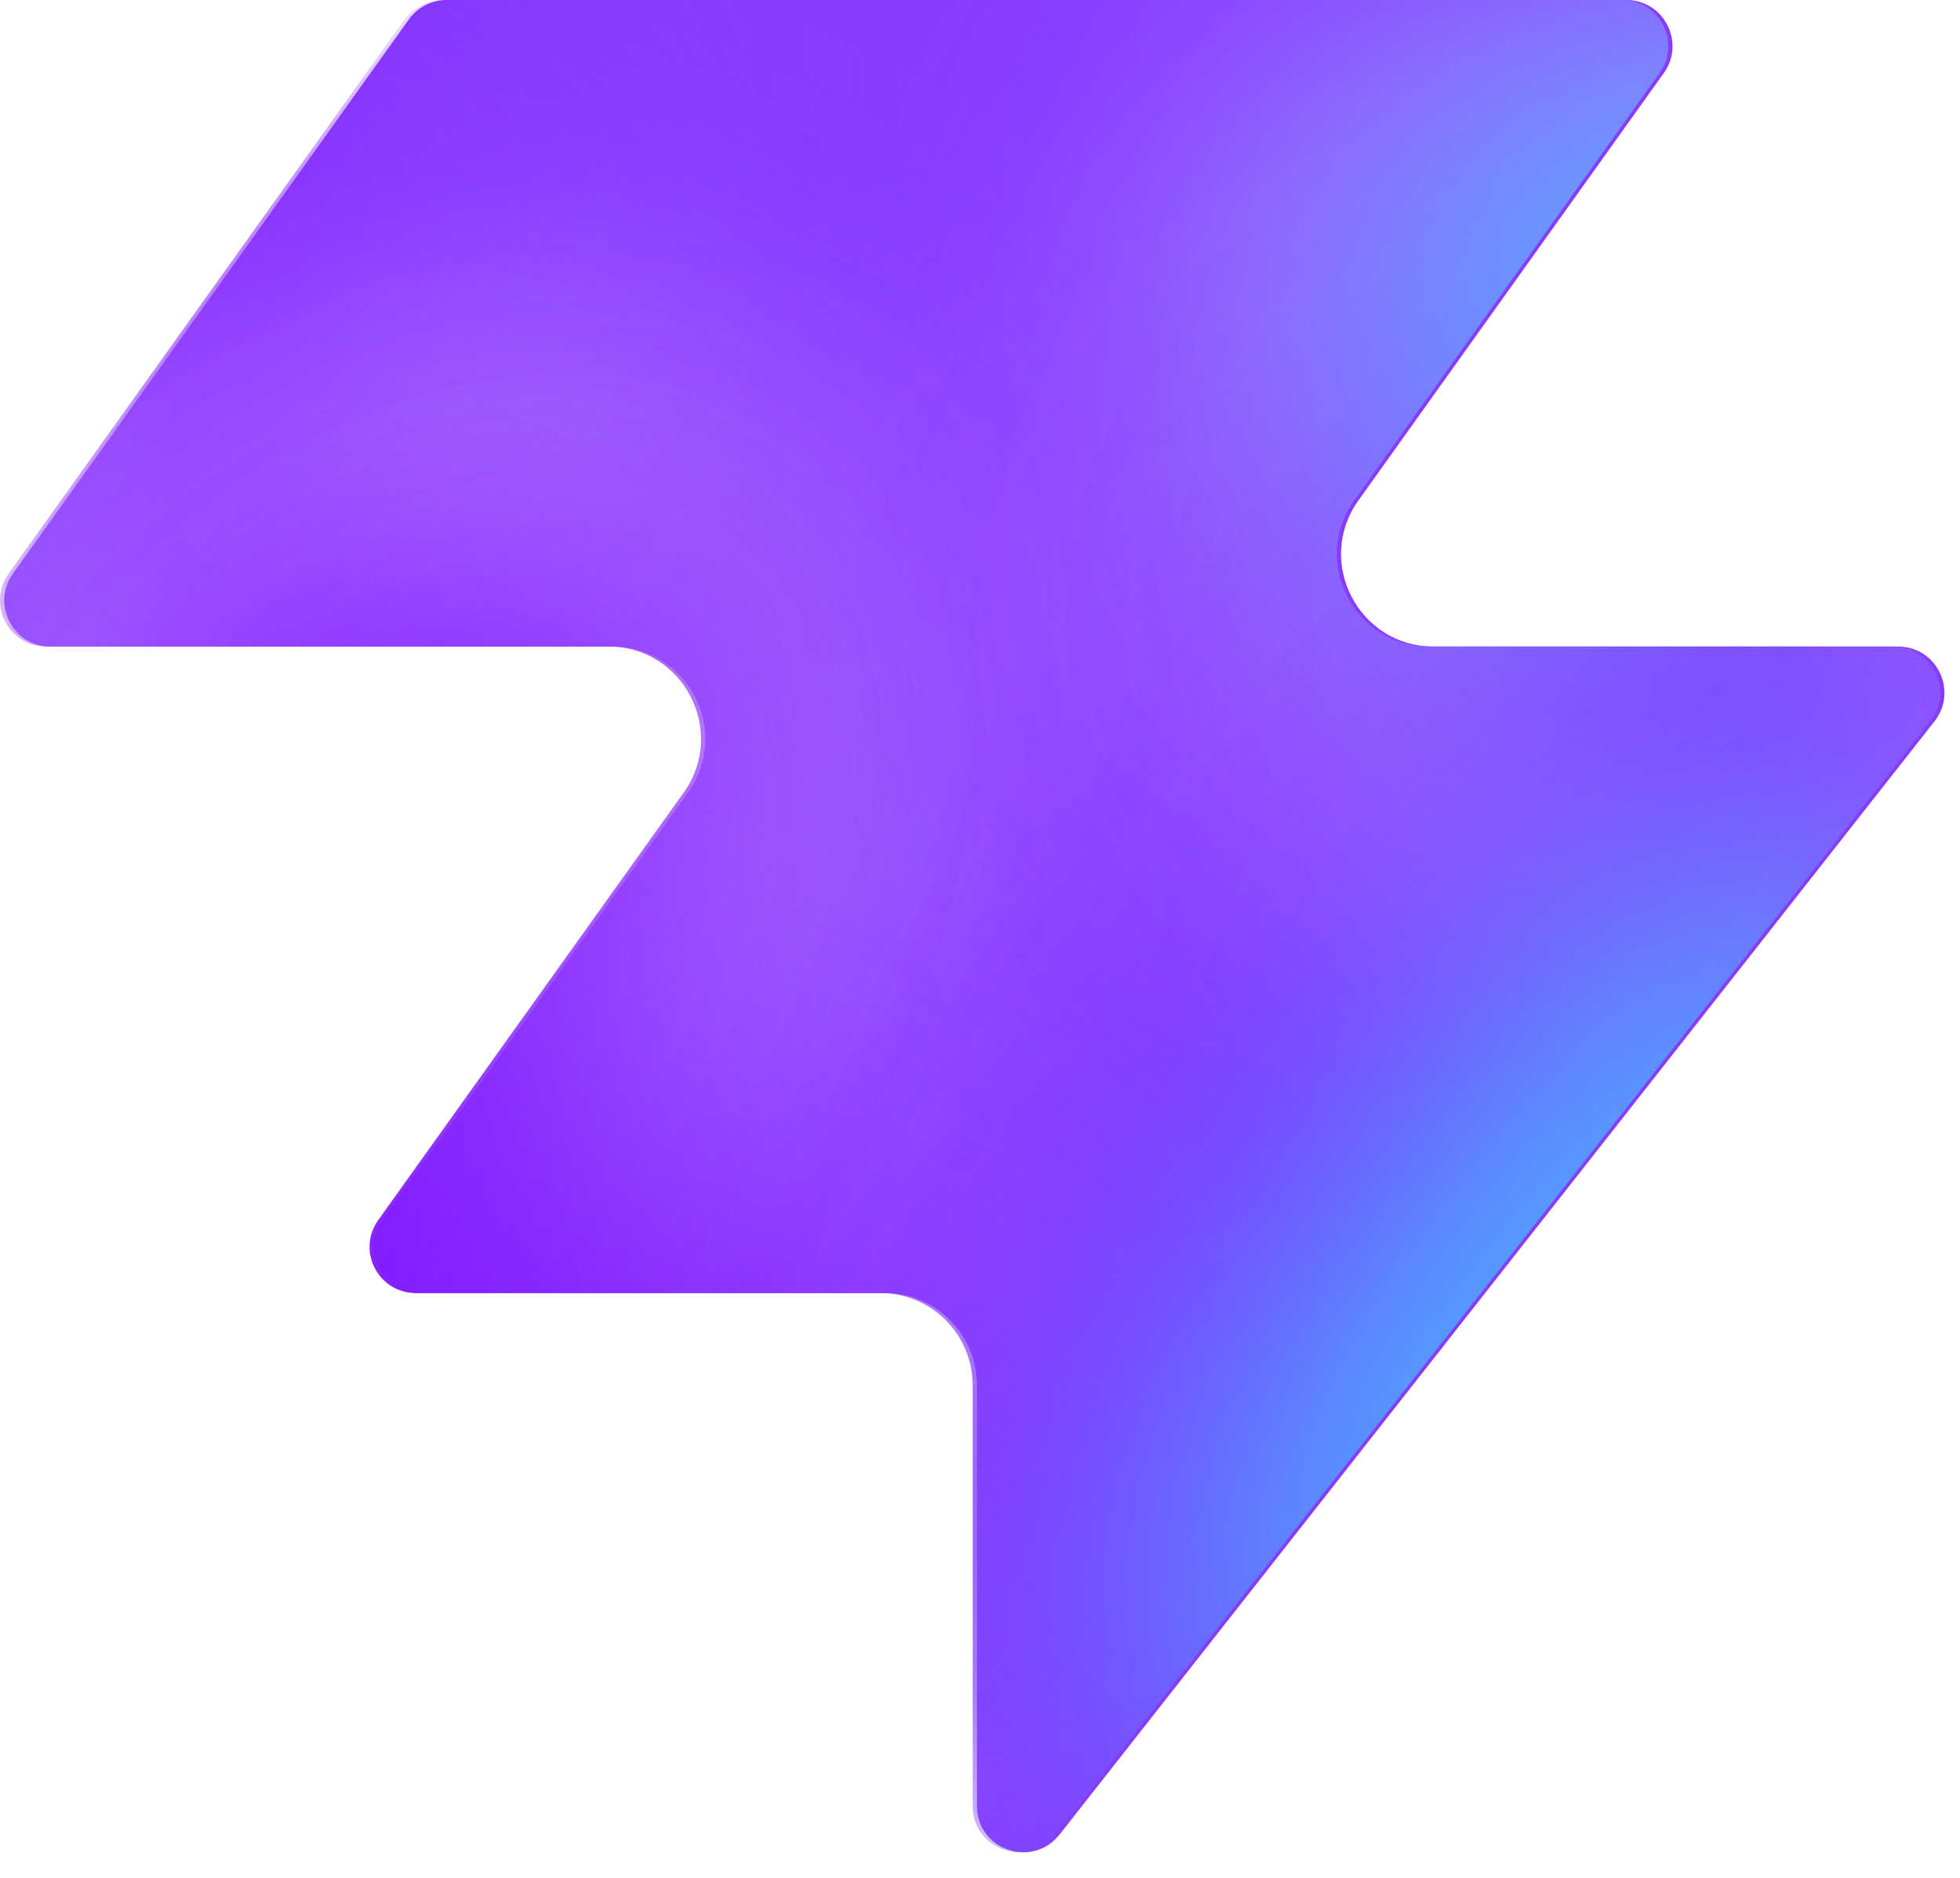
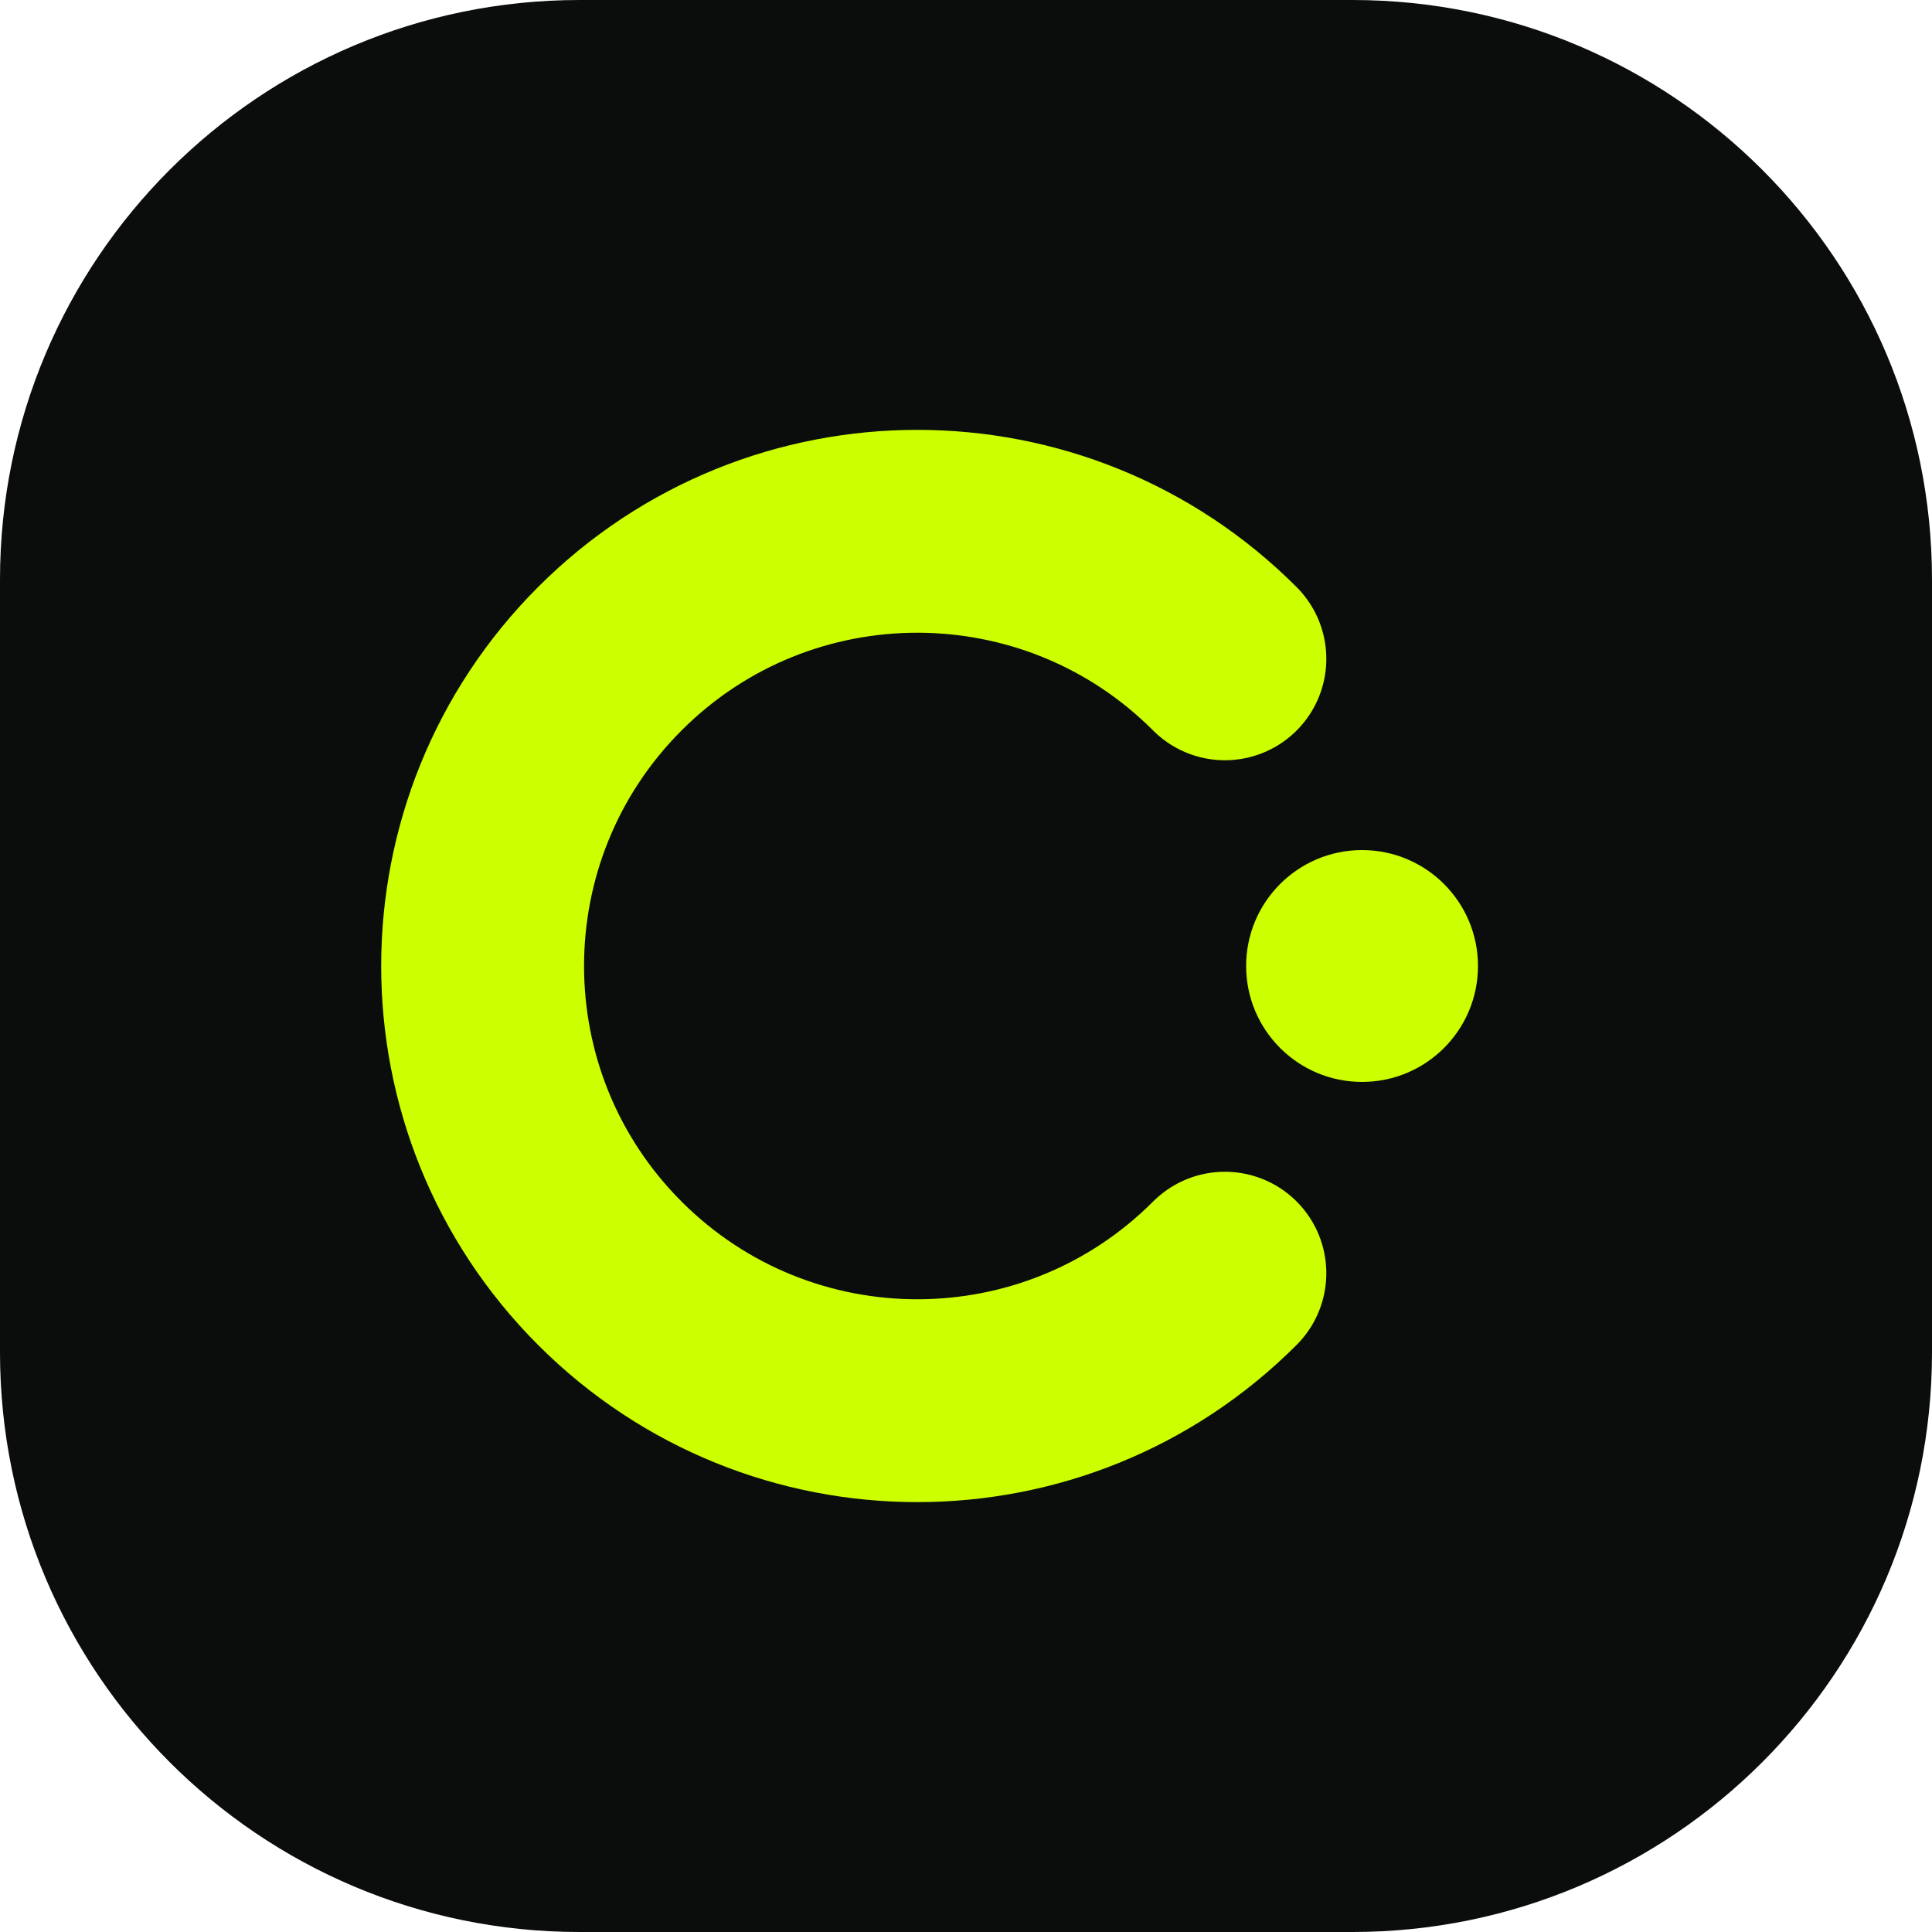
- <svg xmlns="http://www.w3.org/2000/svg" width="48" height="46" fill="none" viewBox="0 0 48 46">
-   <path fill="#863bff" d="M25.946 44.938c-.664.845-2.021.375-2.021-.698V33.937a2.26 2.26 0 0 0-2.262-2.262H10.287c-.92 0-1.456-1.04-.92-1.788l7.48-10.471c1.07-1.497 0-3.578-1.842-3.578H1.237c-.92 0-1.456-1.04-.92-1.788L10.013.474c.214-.297.556-.474.92-.474h28.894c.92 0 1.456 1.04.92 1.788l-7.48 10.471c-1.07 1.498 0 3.579 1.842 3.579h11.377c.943 0 1.473 1.088.89 1.83L25.947 44.94z" style="fill:#863bff;fill:color(display-p3 .525 .23 1);fill-opacity:1" />
-   <mask id="a" width="48" height="46" x="0" y="0" maskUnits="userSpaceOnUse" style="mask-type:alpha">
-     <path fill="#000" d="M25.842 44.938c-.664.844-2.021.375-2.021-.698V33.937a2.26 2.26 0 0 0-2.262-2.262H10.183c-.92 0-1.456-1.04-.92-1.788l7.48-10.471c1.07-1.498 0-3.579-1.842-3.579H1.133c-.92 0-1.456-1.04-.92-1.787L9.91.473c.214-.297.556-.474.92-.474h28.894c.92 0 1.456 1.04.92 1.788l-7.48 10.471c-1.07 1.498 0 3.578 1.842 3.578h11.377c.943 0 1.473 1.088.89 1.832L25.843 44.94z" style="fill:#000;fill-opacity:1" />
-   </mask>
-   <g mask="url(#a)">
-     <g filter="url(#b)">
-       <ellipse cx="5.508" cy="14.704" fill="#ede6ff" rx="5.508" ry="14.704" style="fill:#ede6ff;fill:color(display-p3 .927 .903 1);fill-opacity:1" transform="matrix(.00324 1 1 -.00324 -4.47 31.516)" />
-     </g>
-     <g filter="url(#c)">
-       <ellipse cx="10.399" cy="29.851" fill="#ede6ff" rx="10.399" ry="29.851" style="fill:#ede6ff;fill:color(display-p3 .927 .903 1);fill-opacity:1" transform="matrix(.00324 1 1 -.00324 -39.328 7.883)" />
-     </g>
-     <g filter="url(#d)">
-       <ellipse cx="5.508" cy="30.487" fill="#7e14ff" rx="5.508" ry="30.487" style="fill:#7e14ff;fill:color(display-p3 .492 .077 1);fill-opacity:1" transform="rotate(89.814 -25.913 -14.639)scale(1 -1)" />
-     </g>
-     <g filter="url(#e)">
-       <ellipse cx="5.508" cy="30.599" fill="#7e14ff" rx="5.508" ry="30.599" style="fill:#7e14ff;fill:color(display-p3 .492 .077 1);fill-opacity:1" transform="rotate(89.814 -32.644 -3.334)scale(1 -1)" />
-     </g>
-     <g filter="url(#f)">
-       <ellipse cx="5.508" cy="30.599" fill="#7e14ff" rx="5.508" ry="30.599" style="fill:#7e14ff;fill:color(display-p3 .492 .077 1);fill-opacity:1" transform="matrix(.00324 1 1 -.00324 -34.34 30.47)" />
-     </g>
-     <g filter="url(#g)">
-       <ellipse cx="14.072" cy="22.078" fill="#ede6ff" rx="14.072" ry="22.078" style="fill:#ede6ff;fill:color(display-p3 .927 .903 1);fill-opacity:1" transform="rotate(93.35 24.506 48.493)scale(-1 1)" />
-     </g>
-     <g filter="url(#h)">
-       <ellipse cx="3.47" cy="21.501" fill="#7e14ff" rx="3.47" ry="21.501" style="fill:#7e14ff;fill:color(display-p3 .492 .077 1);fill-opacity:1" transform="rotate(89.009 28.708 47.59)scale(-1 1)" />
-     </g>
-     <g filter="url(#i)">
-       <ellipse cx="3.47" cy="21.501" fill="#7e14ff" rx="3.47" ry="21.501" style="fill:#7e14ff;fill:color(display-p3 .492 .077 1);fill-opacity:1" transform="rotate(89.009 28.708 47.59)scale(-1 1)" />
-     </g>
-     <g filter="url(#j)">
-       <ellipse cx=".387" cy="8.972" fill="#7e14ff" rx="4.407" ry="29.108" style="fill:#7e14ff;fill:color(display-p3 .492 .077 1);fill-opacity:1" transform="rotate(39.51 .387 8.972)" />
-     </g>
-     <g filter="url(#k)">
-       <ellipse cx="47.523" cy="-6.092" fill="#7e14ff" rx="4.407" ry="29.108" style="fill:#7e14ff;fill:color(display-p3 .492 .077 1);fill-opacity:1" transform="rotate(37.892 47.523 -6.092)" />
-     </g>
-     <g filter="url(#l)">
-       <ellipse cx="41.412" cy="6.333" fill="#47bfff" rx="5.971" ry="9.665" style="fill:#47bfff;fill:color(display-p3 .28 .748 1);fill-opacity:1" transform="rotate(37.892 41.412 6.333)" />
-     </g>
-     <g filter="url(#m)">
-       <ellipse cx="-1.879" cy="38.332" fill="#7e14ff" rx="4.407" ry="29.108" style="fill:#7e14ff;fill:color(display-p3 .492 .077 1);fill-opacity:1" transform="rotate(37.892 -1.88 38.332)" />
-     </g>
-     <g filter="url(#n)">
-       <ellipse cx="-1.879" cy="38.332" fill="#7e14ff" rx="4.407" ry="29.108" style="fill:#7e14ff;fill:color(display-p3 .492 .077 1);fill-opacity:1" transform="rotate(37.892 -1.88 38.332)" />
-     </g>
-     <g filter="url(#o)">
-       <ellipse cx="35.651" cy="29.907" fill="#7e14ff" rx="4.407" ry="29.108" style="fill:#7e14ff;fill:color(display-p3 .492 .077 1);fill-opacity:1" transform="rotate(37.892 35.651 29.907)" />
-     </g>
-     <g filter="url(#p)">
-       <ellipse cx="38.418" cy="32.4" fill="#47bfff" rx="5.971" ry="15.297" style="fill:#47bfff;fill:color(display-p3 .28 .748 1);fill-opacity:1" transform="rotate(37.892 38.418 32.4)" />
-     </g>
-   </g>
-   <defs>
-     <filter id="b" width="60.045" height="41.654" x="-19.77" y="16.149" color-interpolation-filters="sRGB" filterUnits="userSpaceOnUse">
-       <feFlood flood-opacity="0" result="BackgroundImageFix" />
-       <feBlend in="SourceGraphic" in2="BackgroundImageFix" result="shape" />
-       <feGaussianBlur result="effect1_foregroundBlur_2002_17158" stdDeviation="7.659" />
-     </filter>
-     <filter id="c" width="90.34" height="51.437" x="-54.613" y="-7.533" color-interpolation-filters="sRGB" filterUnits="userSpaceOnUse">
-       <feFlood flood-opacity="0" result="BackgroundImageFix" />
-       <feBlend in="SourceGraphic" in2="BackgroundImageFix" result="shape" />
-       <feGaussianBlur result="effect1_foregroundBlur_2002_17158" stdDeviation="7.659" />
-     </filter>
-     <filter id="d" width="79.355" height="29.4" x="-49.64" y="2.03" color-interpolation-filters="sRGB" filterUnits="userSpaceOnUse">
-       <feFlood flood-opacity="0" result="BackgroundImageFix" />
-       <feBlend in="SourceGraphic" in2="BackgroundImageFix" result="shape" />
-       <feGaussianBlur result="effect1_foregroundBlur_2002_17158" stdDeviation="4.596" />
-     </filter>
-     <filter id="e" width="79.579" height="29.4" x="-45.045" y="20.029" color-interpolation-filters="sRGB" filterUnits="userSpaceOnUse">
-       <feFlood flood-opacity="0" result="BackgroundImageFix" />
-       <feBlend in="SourceGraphic" in2="BackgroundImageFix" result="shape" />
-       <feGaussianBlur result="effect1_foregroundBlur_2002_17158" stdDeviation="4.596" />
-     </filter>
-     <filter id="f" width="79.579" height="29.4" x="-43.513" y="21.178" color-interpolation-filters="sRGB" filterUnits="userSpaceOnUse">
-       <feFlood flood-opacity="0" result="BackgroundImageFix" />
-       <feBlend in="SourceGraphic" in2="BackgroundImageFix" result="shape" />
-       <feGaussianBlur result="effect1_foregroundBlur_2002_17158" stdDeviation="4.596" />
-     </filter>
-     <filter id="g" width="74.749" height="58.852" x="15.756" y="-17.901" color-interpolation-filters="sRGB" filterUnits="userSpaceOnUse">
-       <feFlood flood-opacity="0" result="BackgroundImageFix" />
-       <feBlend in="SourceGraphic" in2="BackgroundImageFix" result="shape" />
-       <feGaussianBlur result="effect1_foregroundBlur_2002_17158" stdDeviation="7.659" />
-     </filter>
-     <filter id="h" width="61.377" height="25.362" x="23.548" y="2.284" color-interpolation-filters="sRGB" filterUnits="userSpaceOnUse">
-       <feFlood flood-opacity="0" result="BackgroundImageFix" />
-       <feBlend in="SourceGraphic" in2="BackgroundImageFix" result="shape" />
-       <feGaussianBlur result="effect1_foregroundBlur_2002_17158" stdDeviation="4.596" />
-     </filter>
-     <filter id="i" width="61.377" height="25.362" x="23.548" y="2.284" color-interpolation-filters="sRGB" filterUnits="userSpaceOnUse">
-       <feFlood flood-opacity="0" result="BackgroundImageFix" />
-       <feBlend in="SourceGraphic" in2="BackgroundImageFix" result="shape" />
-       <feGaussianBlur result="effect1_foregroundBlur_2002_17158" stdDeviation="4.596" />
-     </filter>
-     <filter id="j" width="56.045" height="63.649" x="-27.636" y="-22.853" color-interpolation-filters="sRGB" filterUnits="userSpaceOnUse">
-       <feFlood flood-opacity="0" result="BackgroundImageFix" />
-       <feBlend in="SourceGraphic" in2="BackgroundImageFix" result="shape" />
-       <feGaussianBlur result="effect1_foregroundBlur_2002_17158" stdDeviation="4.596" />
-     </filter>
-     <filter id="k" width="54.814" height="64.646" x="20.116" y="-38.415" color-interpolation-filters="sRGB" filterUnits="userSpaceOnUse">
-       <feFlood flood-opacity="0" result="BackgroundImageFix" />
-       <feBlend in="SourceGraphic" in2="BackgroundImageFix" result="shape" />
-       <feGaussianBlur result="effect1_foregroundBlur_2002_17158" stdDeviation="4.596" />
-     </filter>
-     <filter id="l" width="33.541" height="35.313" x="24.641" y="-11.323" color-interpolation-filters="sRGB" filterUnits="userSpaceOnUse">
-       <feFlood flood-opacity="0" result="BackgroundImageFix" />
-       <feBlend in="SourceGraphic" in2="BackgroundImageFix" result="shape" />
-       <feGaussianBlur result="effect1_foregroundBlur_2002_17158" stdDeviation="4.596" />
-     </filter>
-     <filter id="m" width="54.814" height="64.646" x="-29.286" y="6.009" color-interpolation-filters="sRGB" filterUnits="userSpaceOnUse">
-       <feFlood flood-opacity="0" result="BackgroundImageFix" />
-       <feBlend in="SourceGraphic" in2="BackgroundImageFix" result="shape" />
-       <feGaussianBlur result="effect1_foregroundBlur_2002_17158" stdDeviation="4.596" />
-     </filter>
-     <filter id="n" width="54.814" height="64.646" x="-29.286" y="6.009" color-interpolation-filters="sRGB" filterUnits="userSpaceOnUse">
-       <feFlood flood-opacity="0" result="BackgroundImageFix" />
-       <feBlend in="SourceGraphic" in2="BackgroundImageFix" result="shape" />
-       <feGaussianBlur result="effect1_foregroundBlur_2002_17158" stdDeviation="4.596" />
-     </filter>
-     <filter id="o" width="54.814" height="64.646" x="8.244" y="-2.416" color-interpolation-filters="sRGB" filterUnits="userSpaceOnUse">
-       <feFlood flood-opacity="0" result="BackgroundImageFix" />
-       <feBlend in="SourceGraphic" in2="BackgroundImageFix" result="shape" />
-       <feGaussianBlur result="effect1_foregroundBlur_2002_17158" stdDeviation="4.596" />
-     </filter>
-     <filter id="p" width="39.409" height="43.623" x="18.713" y="10.588" color-interpolation-filters="sRGB" filterUnits="userSpaceOnUse">
-       <feFlood flood-opacity="0" result="BackgroundImageFix" />
-       <feBlend in="SourceGraphic" in2="BackgroundImageFix" result="shape" />
-       <feGaussianBlur result="effect1_foregroundBlur_2002_17158" stdDeviation="4.596" />
-     </filter>
-   </defs>
+ <svg xmlns="http://www.w3.org/2000/svg" width="40" height="40" viewBox="0 0 40 40" fill="none">
+   <rect width="40" height="40" rx="12" fill="#0B0D0C" />
+   <path d="M25.36 13.64 A9 9 0 1 0 25.36 26.36" stroke="#CCFF00" stroke-width="4.2" stroke-linecap="round" />
+   <circle cx="28.2" cy="20" r="2.4" fill="#CCFF00" />
</svg>
